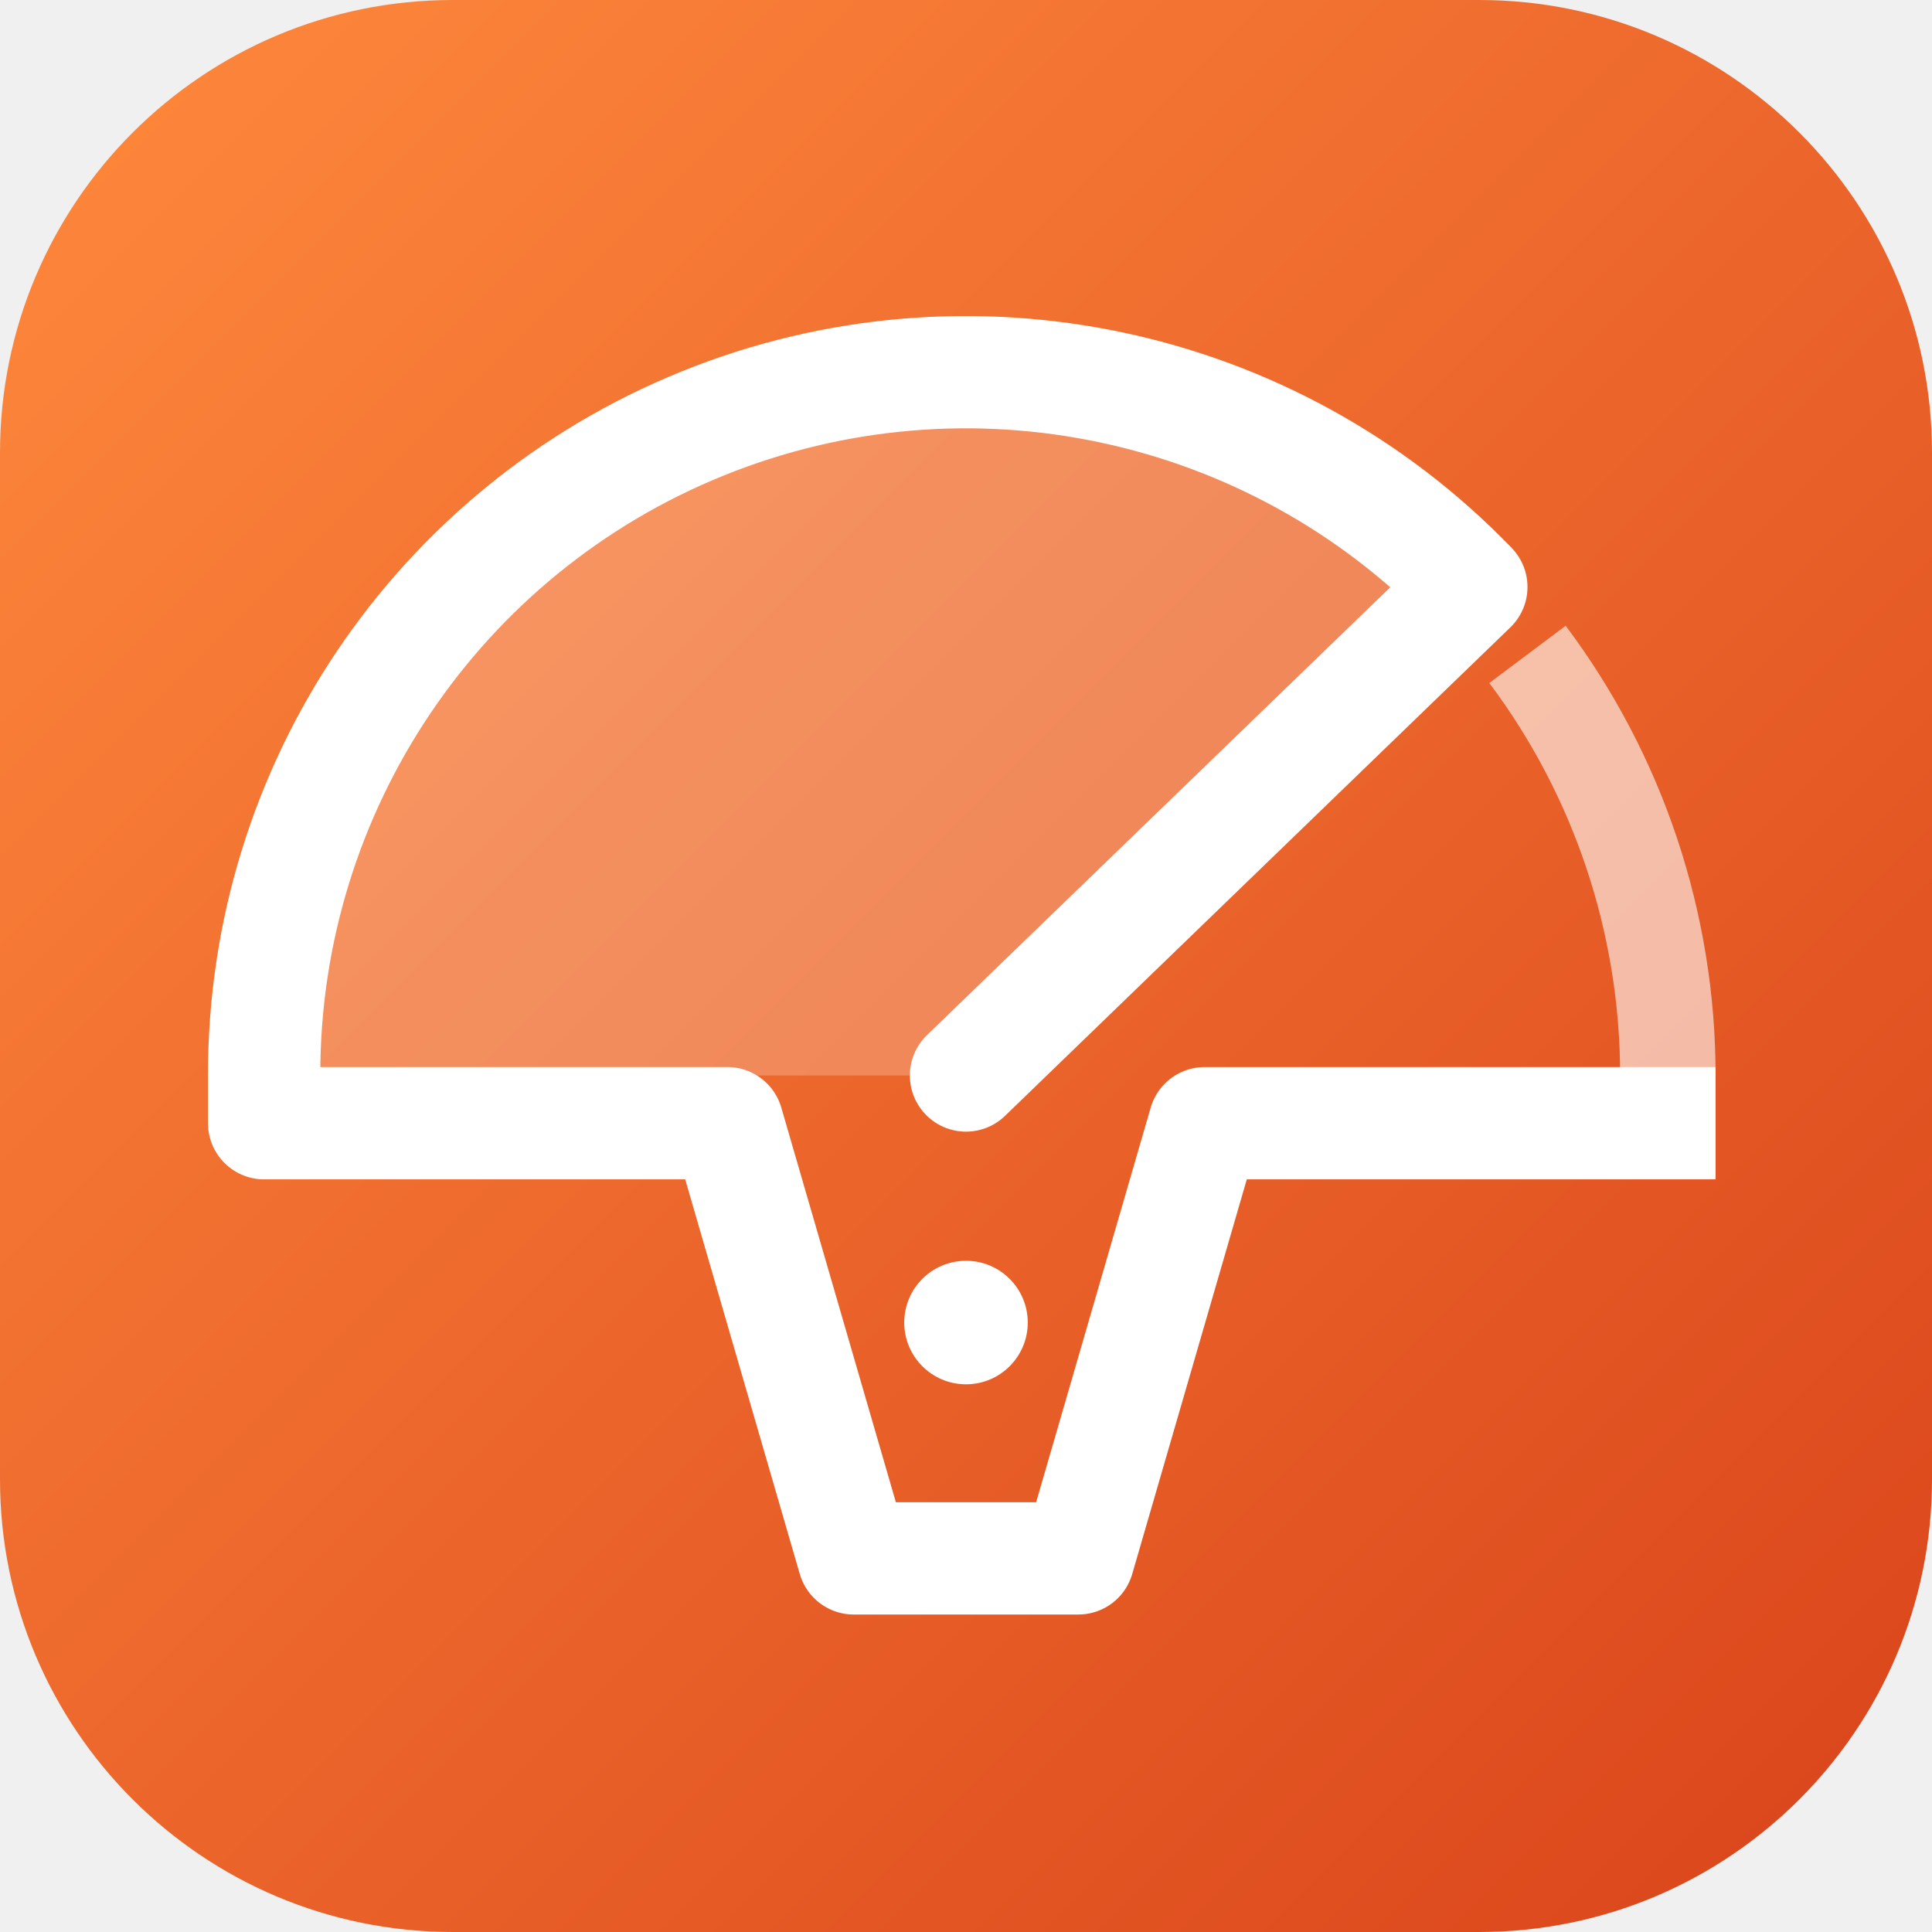
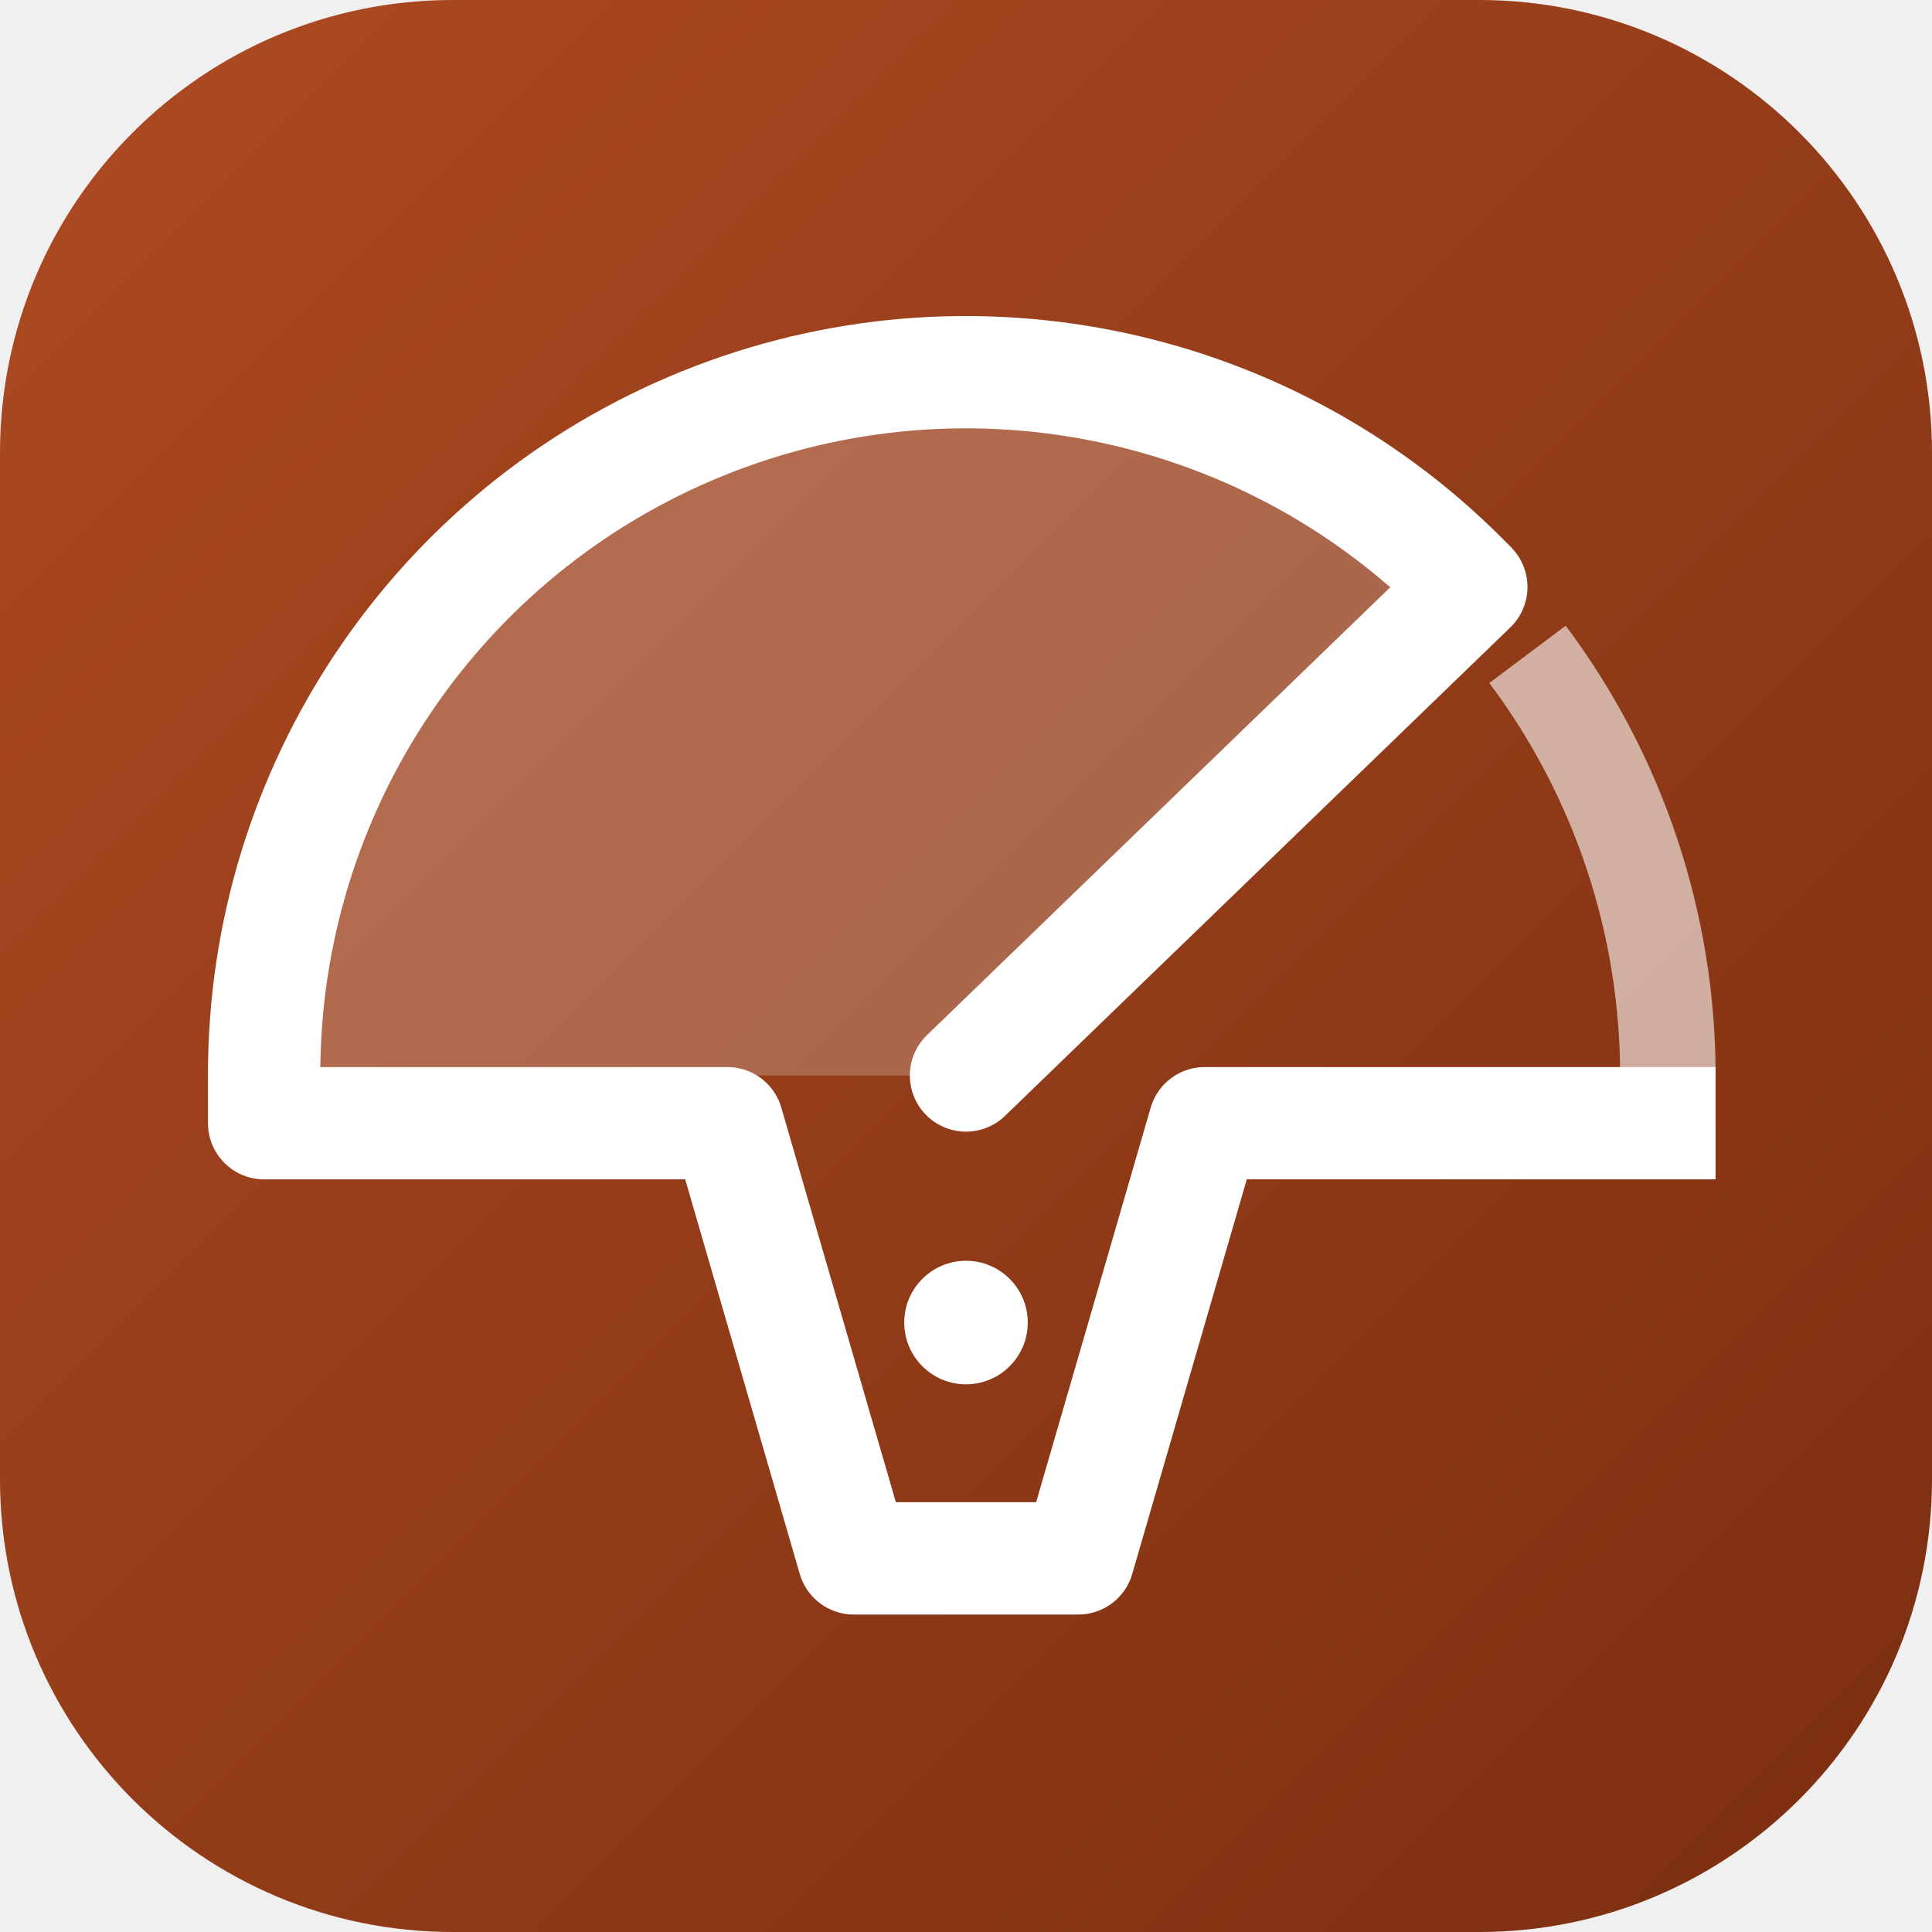
<svg xmlns="http://www.w3.org/2000/svg" width="64" height="64" viewBox="0 0 64 64">
  <defs>
    <linearGradient id="bg" x1="0" y1="0" x2="1" y2="1">
-       <stop offset="0" stop-color="#FF8A3D" />
-       <stop offset="1" stop-color="#D9431A" />
+       <stop offset="0" stop-color="#AD4A22" />
+       <stop offset="1" stop-color="#7A2E10" />
    </linearGradient>
    <linearGradient id="sweep" gradientUnits="userSpaceOnUse" x1="-250" y1="0" x2="160" y2="-180">
      <stop offset="0" stop-color="#fff" stop-opacity="0.06" />
      <stop offset="1" stop-color="#fff" stop-opacity="0.5" />
    </linearGradient>
    <radialGradient id="glow">
      <stop offset="0" stop-color="#fff" stop-opacity="0.55" />
      <stop offset="1" stop-color="#fff" stop-opacity="0" />
    </radialGradient>
  </defs>
  <rect x="0" y="0" width="64" height="64" rx="15" fill="url(#bg)" />
  <g transform="translate(32 35.627) scale(0.093)">
    <path d="M0 0L180 -174A250 250 0 0 0 -250 0L-250 17L-85 17L-80 0Z" fill="#fff" fill-opacity="0.22" />
    <path d="M250 0A250 250 0 0 0 200 -150" fill="none" stroke="#fff" stroke-opacity="0.6" stroke-width="34" />
    <path d="M180 -174A250 250 0 0 0 -250 0L-250 17L-85 17L-40 172L40 172L85 17L267 17" fill="none" stroke="#fff" stroke-width="40" stroke-linejoin="round" />
    <path d="M0 0L180 -174" stroke="#fff" stroke-width="40" stroke-linecap="round" />
    <circle cx="0" cy="88" r="22" fill="#fff" />
  </g>
</svg>
